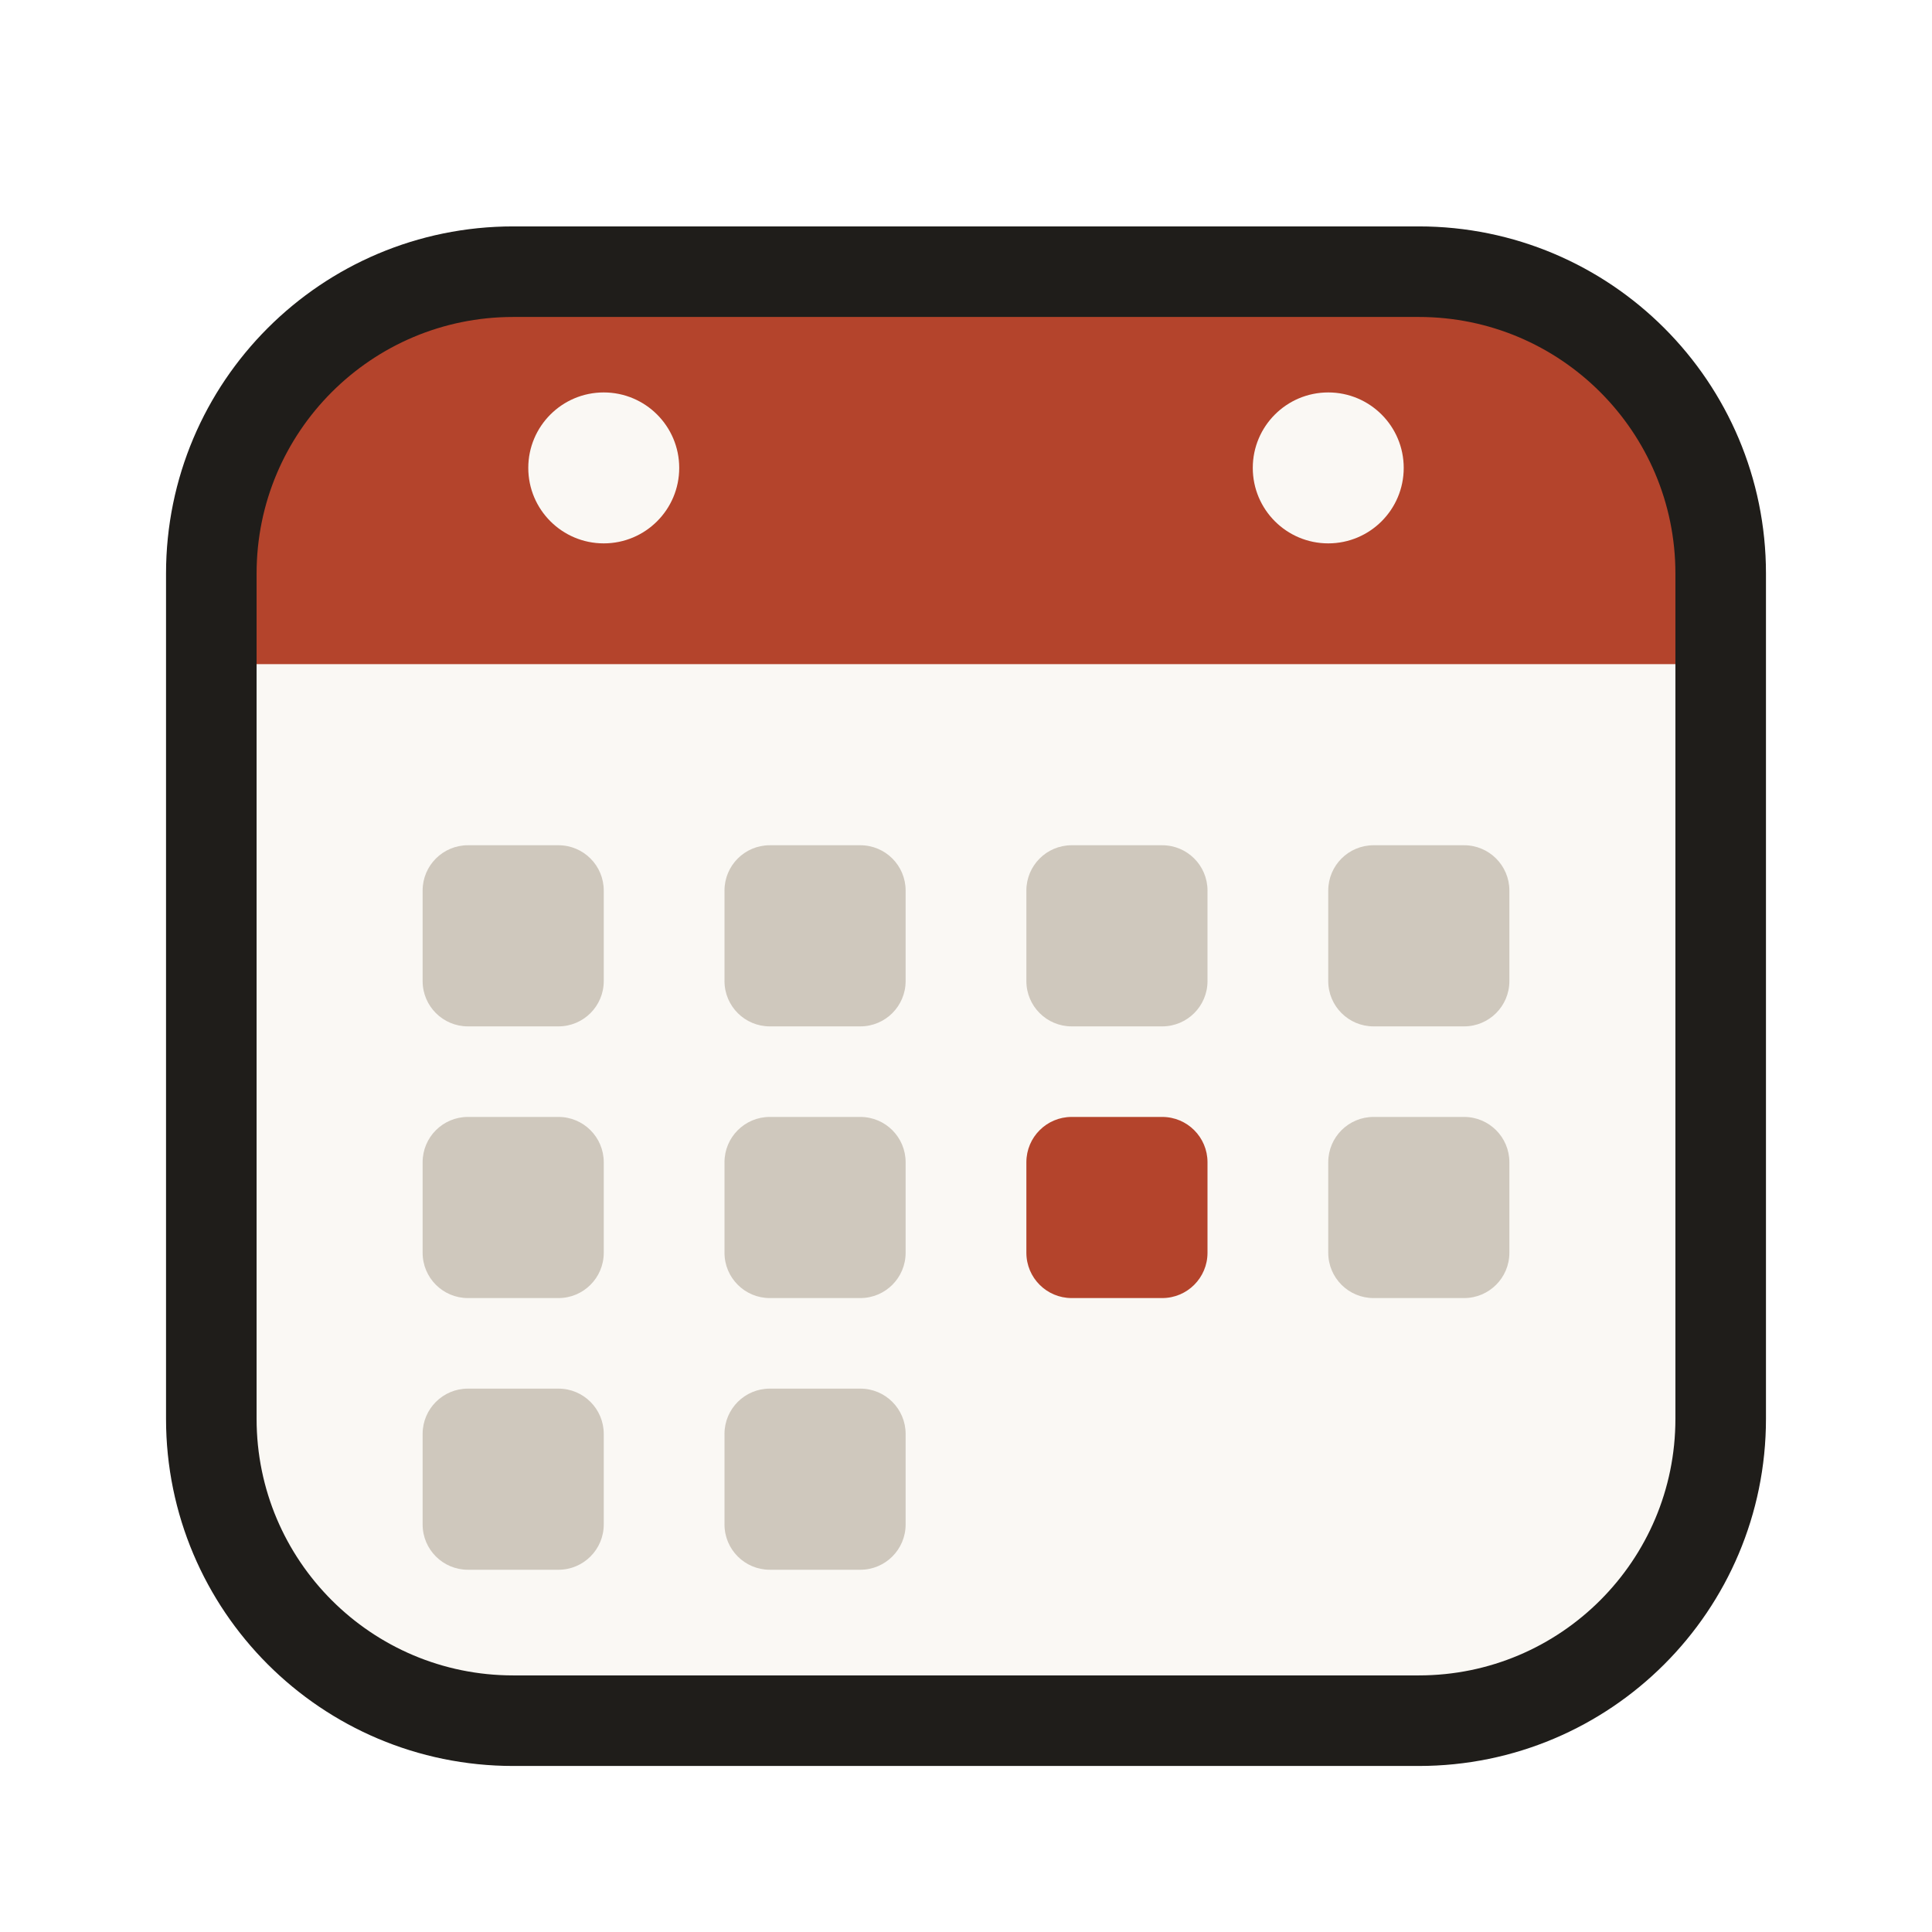
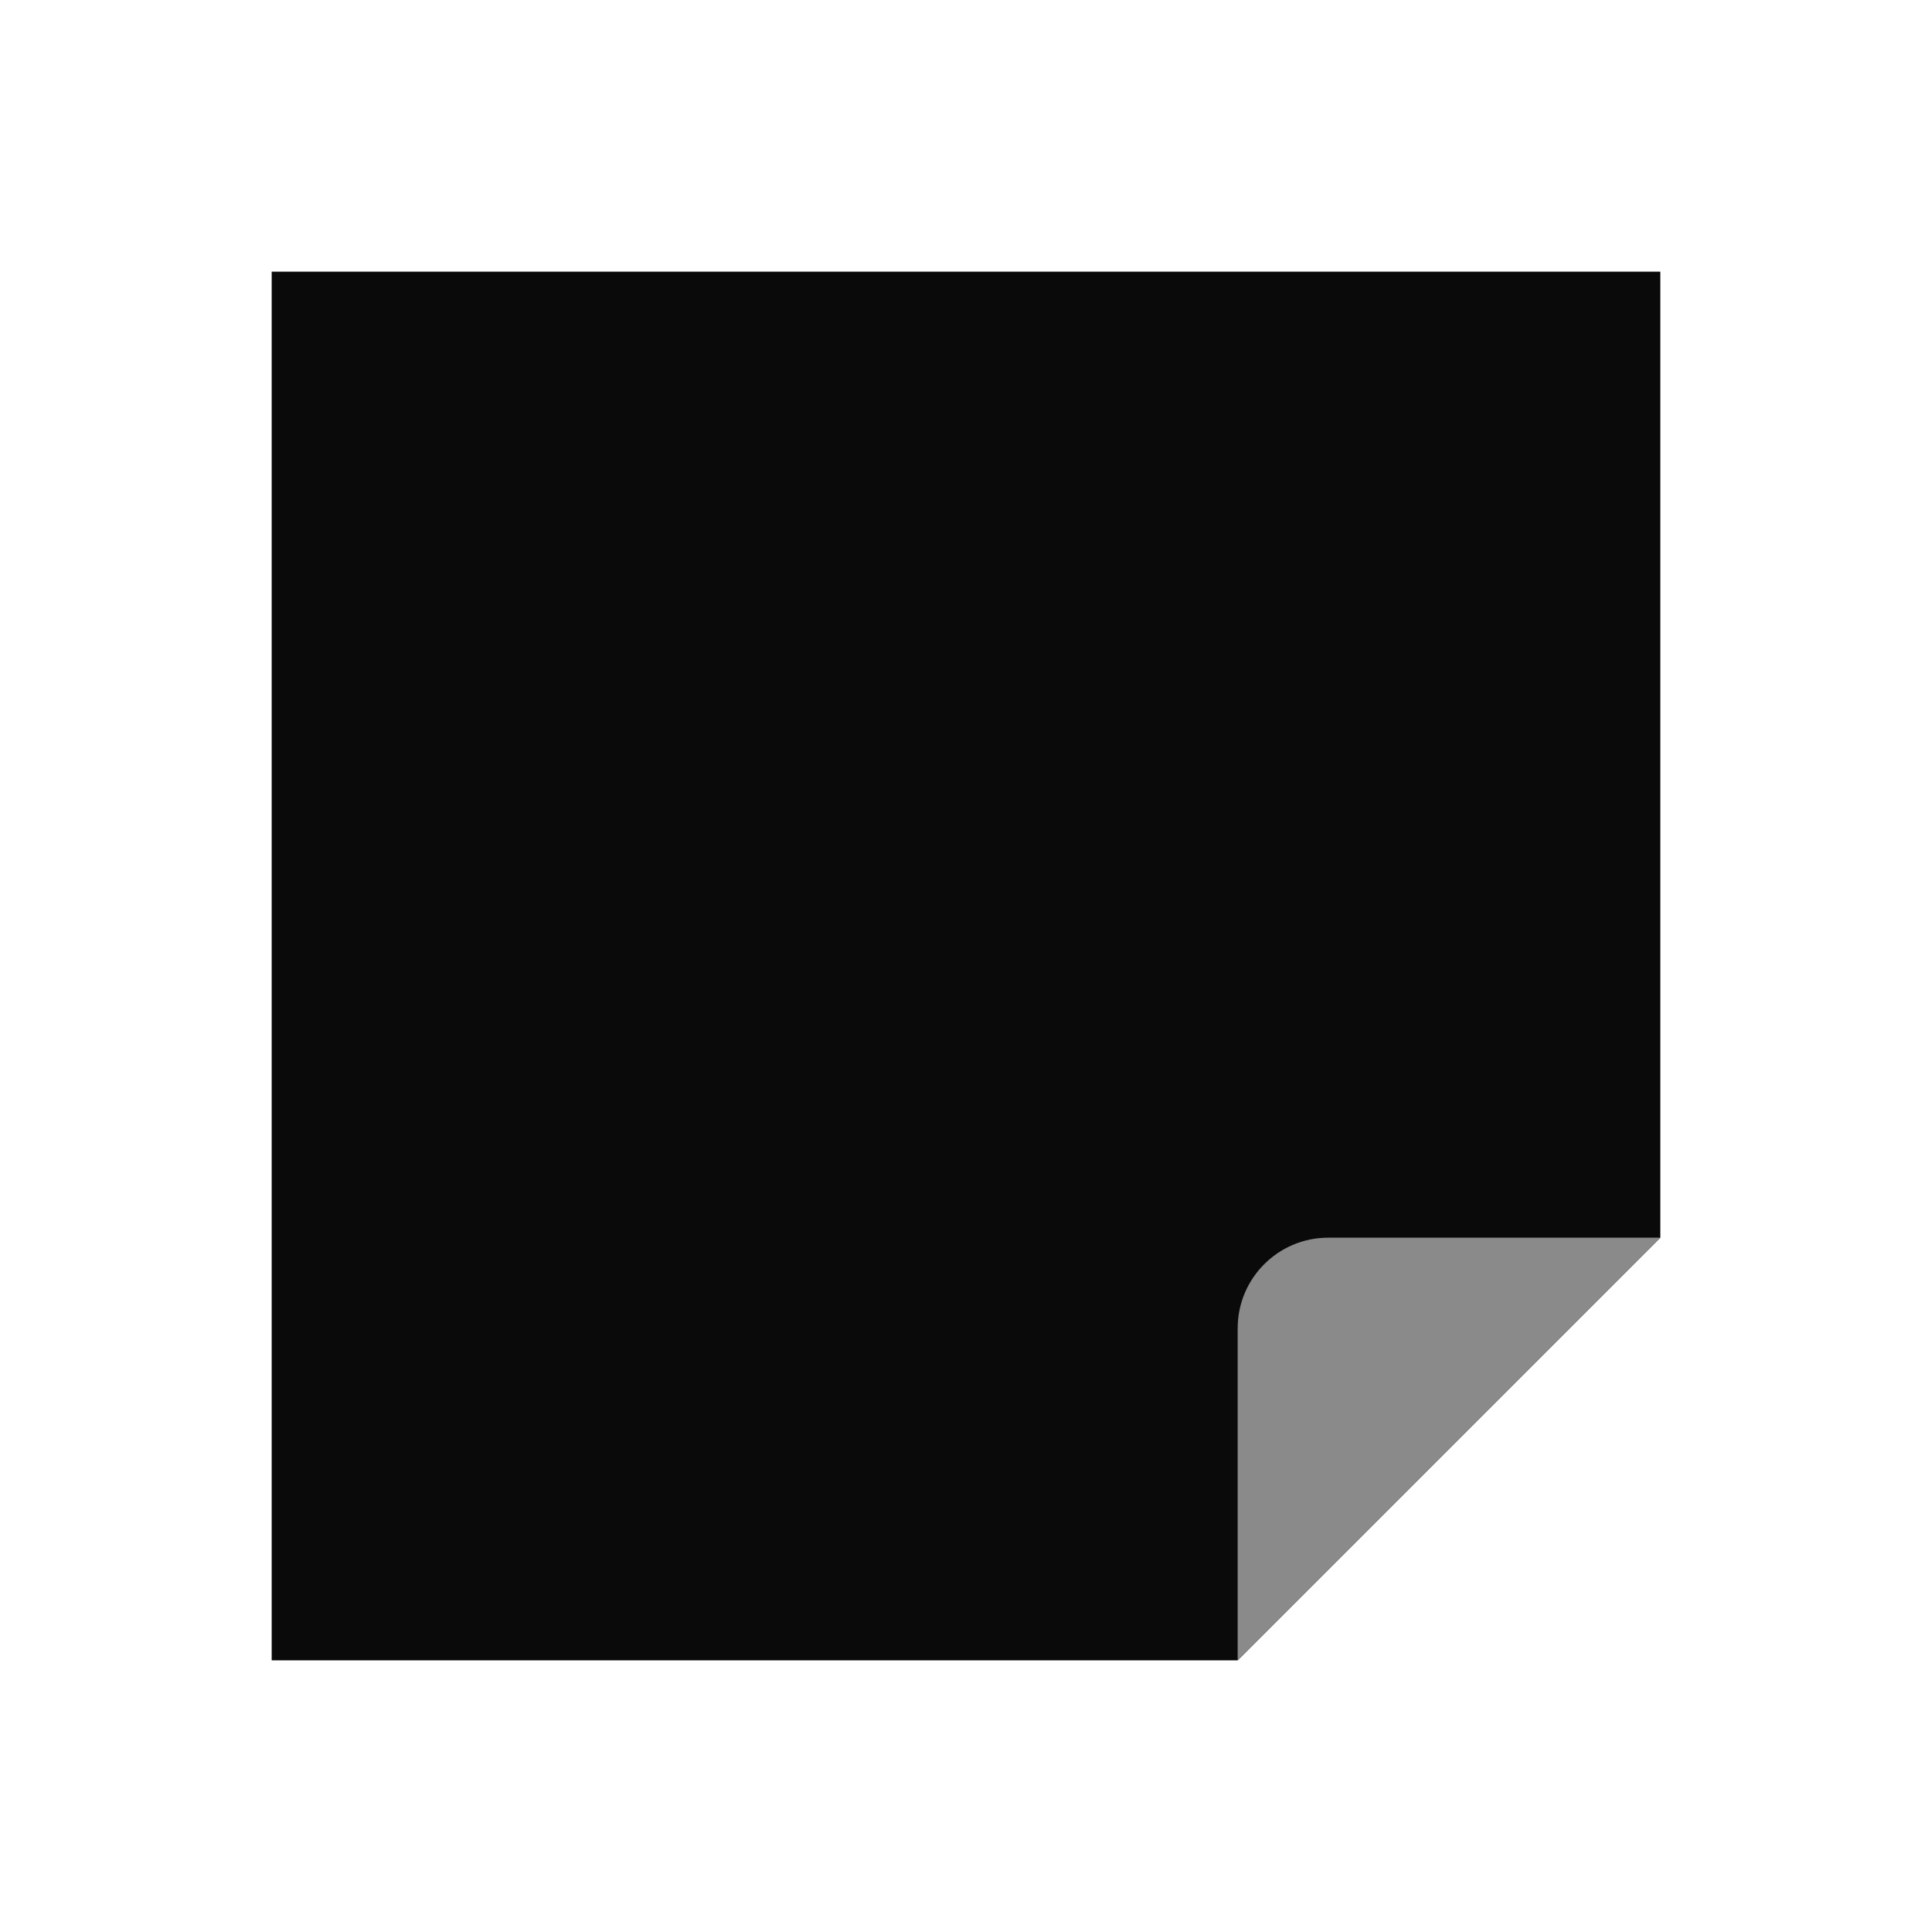
<svg xmlns="http://www.w3.org/2000/svg" viewBox="0 0 64 64">
  <style>
-     .paper { fill: #faf8f4 } .edge { fill: none; stroke: #1f1d1a } .band, .now { fill: #b4442c } .hole { fill: #faf8f4 } .day { fill: #cfc8bd }
-     @media (prefers-color-scheme: dark) {
-       .paper, .hole { fill: #1f1d1a } .edge { stroke: #ece8e1 } .band, .now { fill: #e07a5f } .day { fill: #57524b }
-     }
+     .note { fill: #0a0a0a } .fold { fill: #8a8a8a }
+     @media (prefers-color-scheme: dark) { .note { fill: #fafafa } }
  </style>
-   <rect class="paper" x="7" y="9" width="50" height="48" rx="10" />
-   <path class="band" d="M7 22V19A10 10 0 0 1 17 9H47A10 10 0 0 1 57 19V22Z" />
-   <circle class="hole" cx="20" cy="15.5" r="2.5" />
-   <circle class="hole" cx="44" cy="15.5" r="2.5" />
-   <rect class="day" x="14" y="28" width="6" height="6" rx="1.5" />
-   <rect class="day" x="24" y="28" width="6" height="6" rx="1.5" />
-   <rect class="day" x="34" y="28" width="6" height="6" rx="1.5" />
-   <rect class="day" x="44" y="28" width="6" height="6" rx="1.5" />
-   <rect class="day" x="14" y="37" width="6" height="6" rx="1.5" />
-   <rect class="day" x="24" y="37" width="6" height="6" rx="1.5" />
-   <rect class="now" x="34" y="37" width="6" height="6" rx="1.5" />
-   <rect class="day" x="44" y="37" width="6" height="6" rx="1.5" />
-   <rect class="day" x="14" y="46" width="6" height="6" rx="1.5" />
-   <rect class="day" x="24" y="46" width="6" height="6" rx="1.5" />
-   <rect class="edge" x="7" y="9" width="50" height="48" rx="10" stroke-width="3" />
+   <path class="note" d="M9 9h46v32L41 55H9z" />
+   <path class="fold" d="M55 41H44a3 3 0 0 0-3 3v11z" />
</svg>
